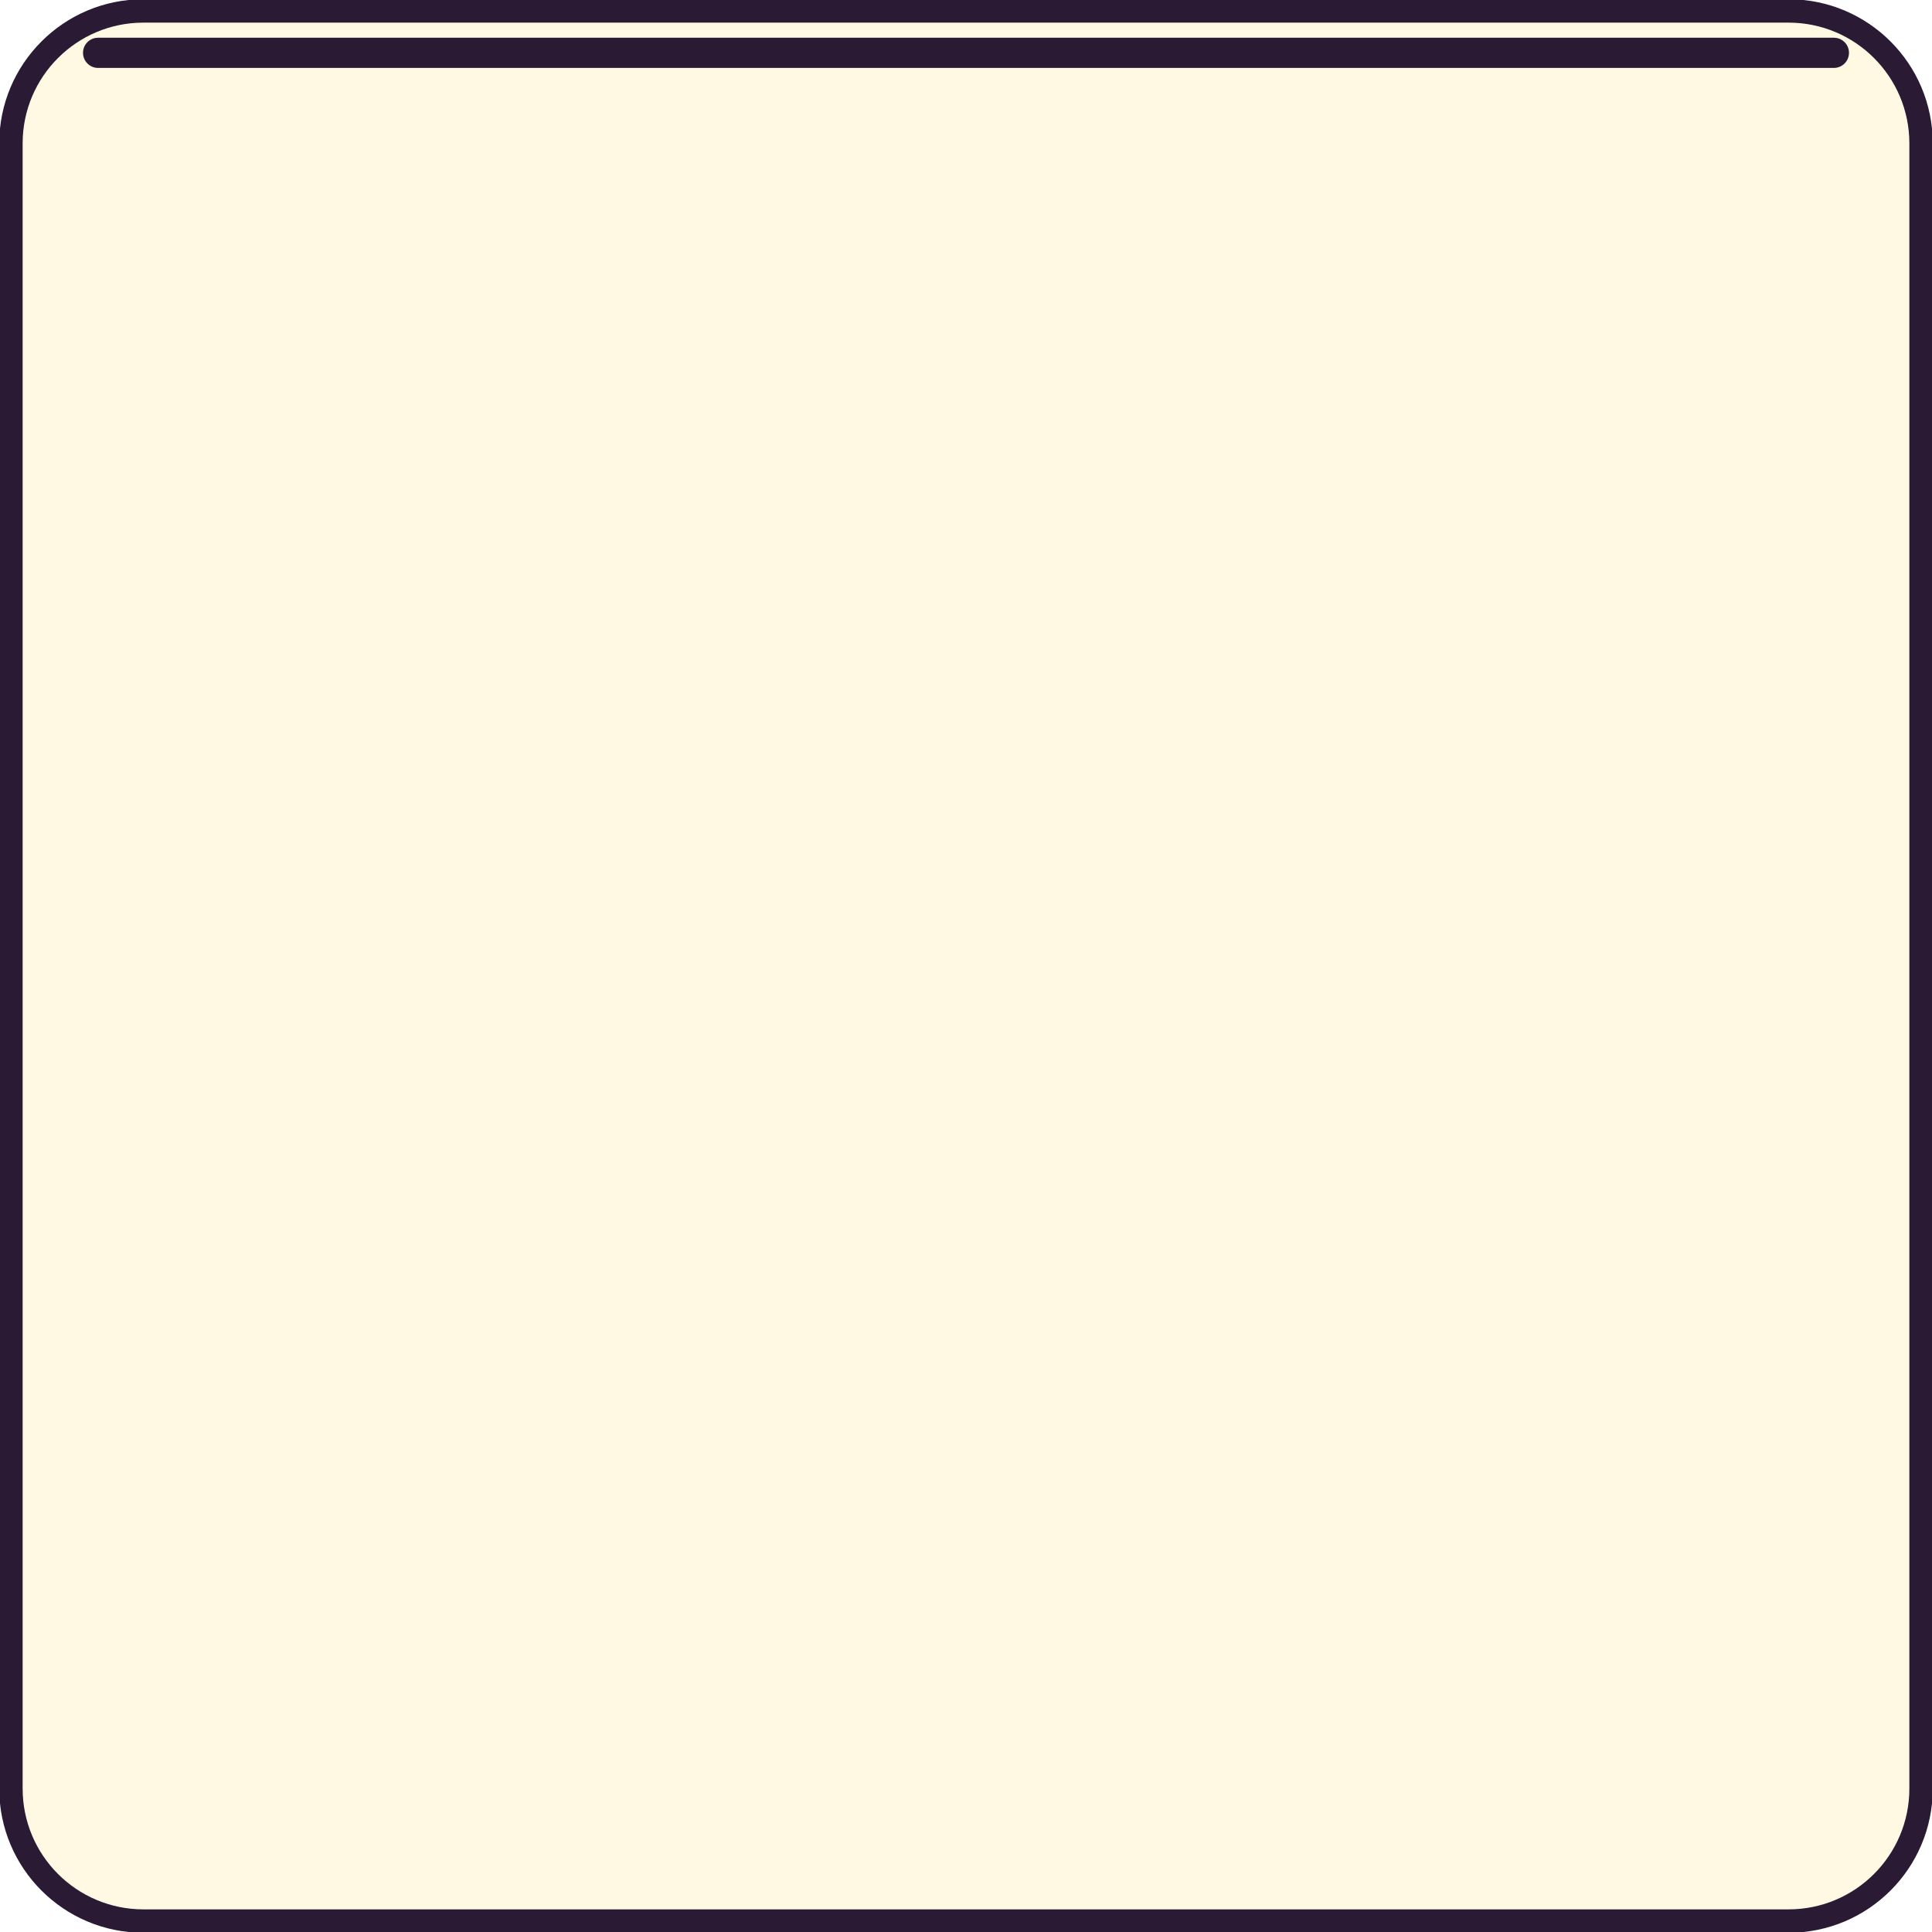
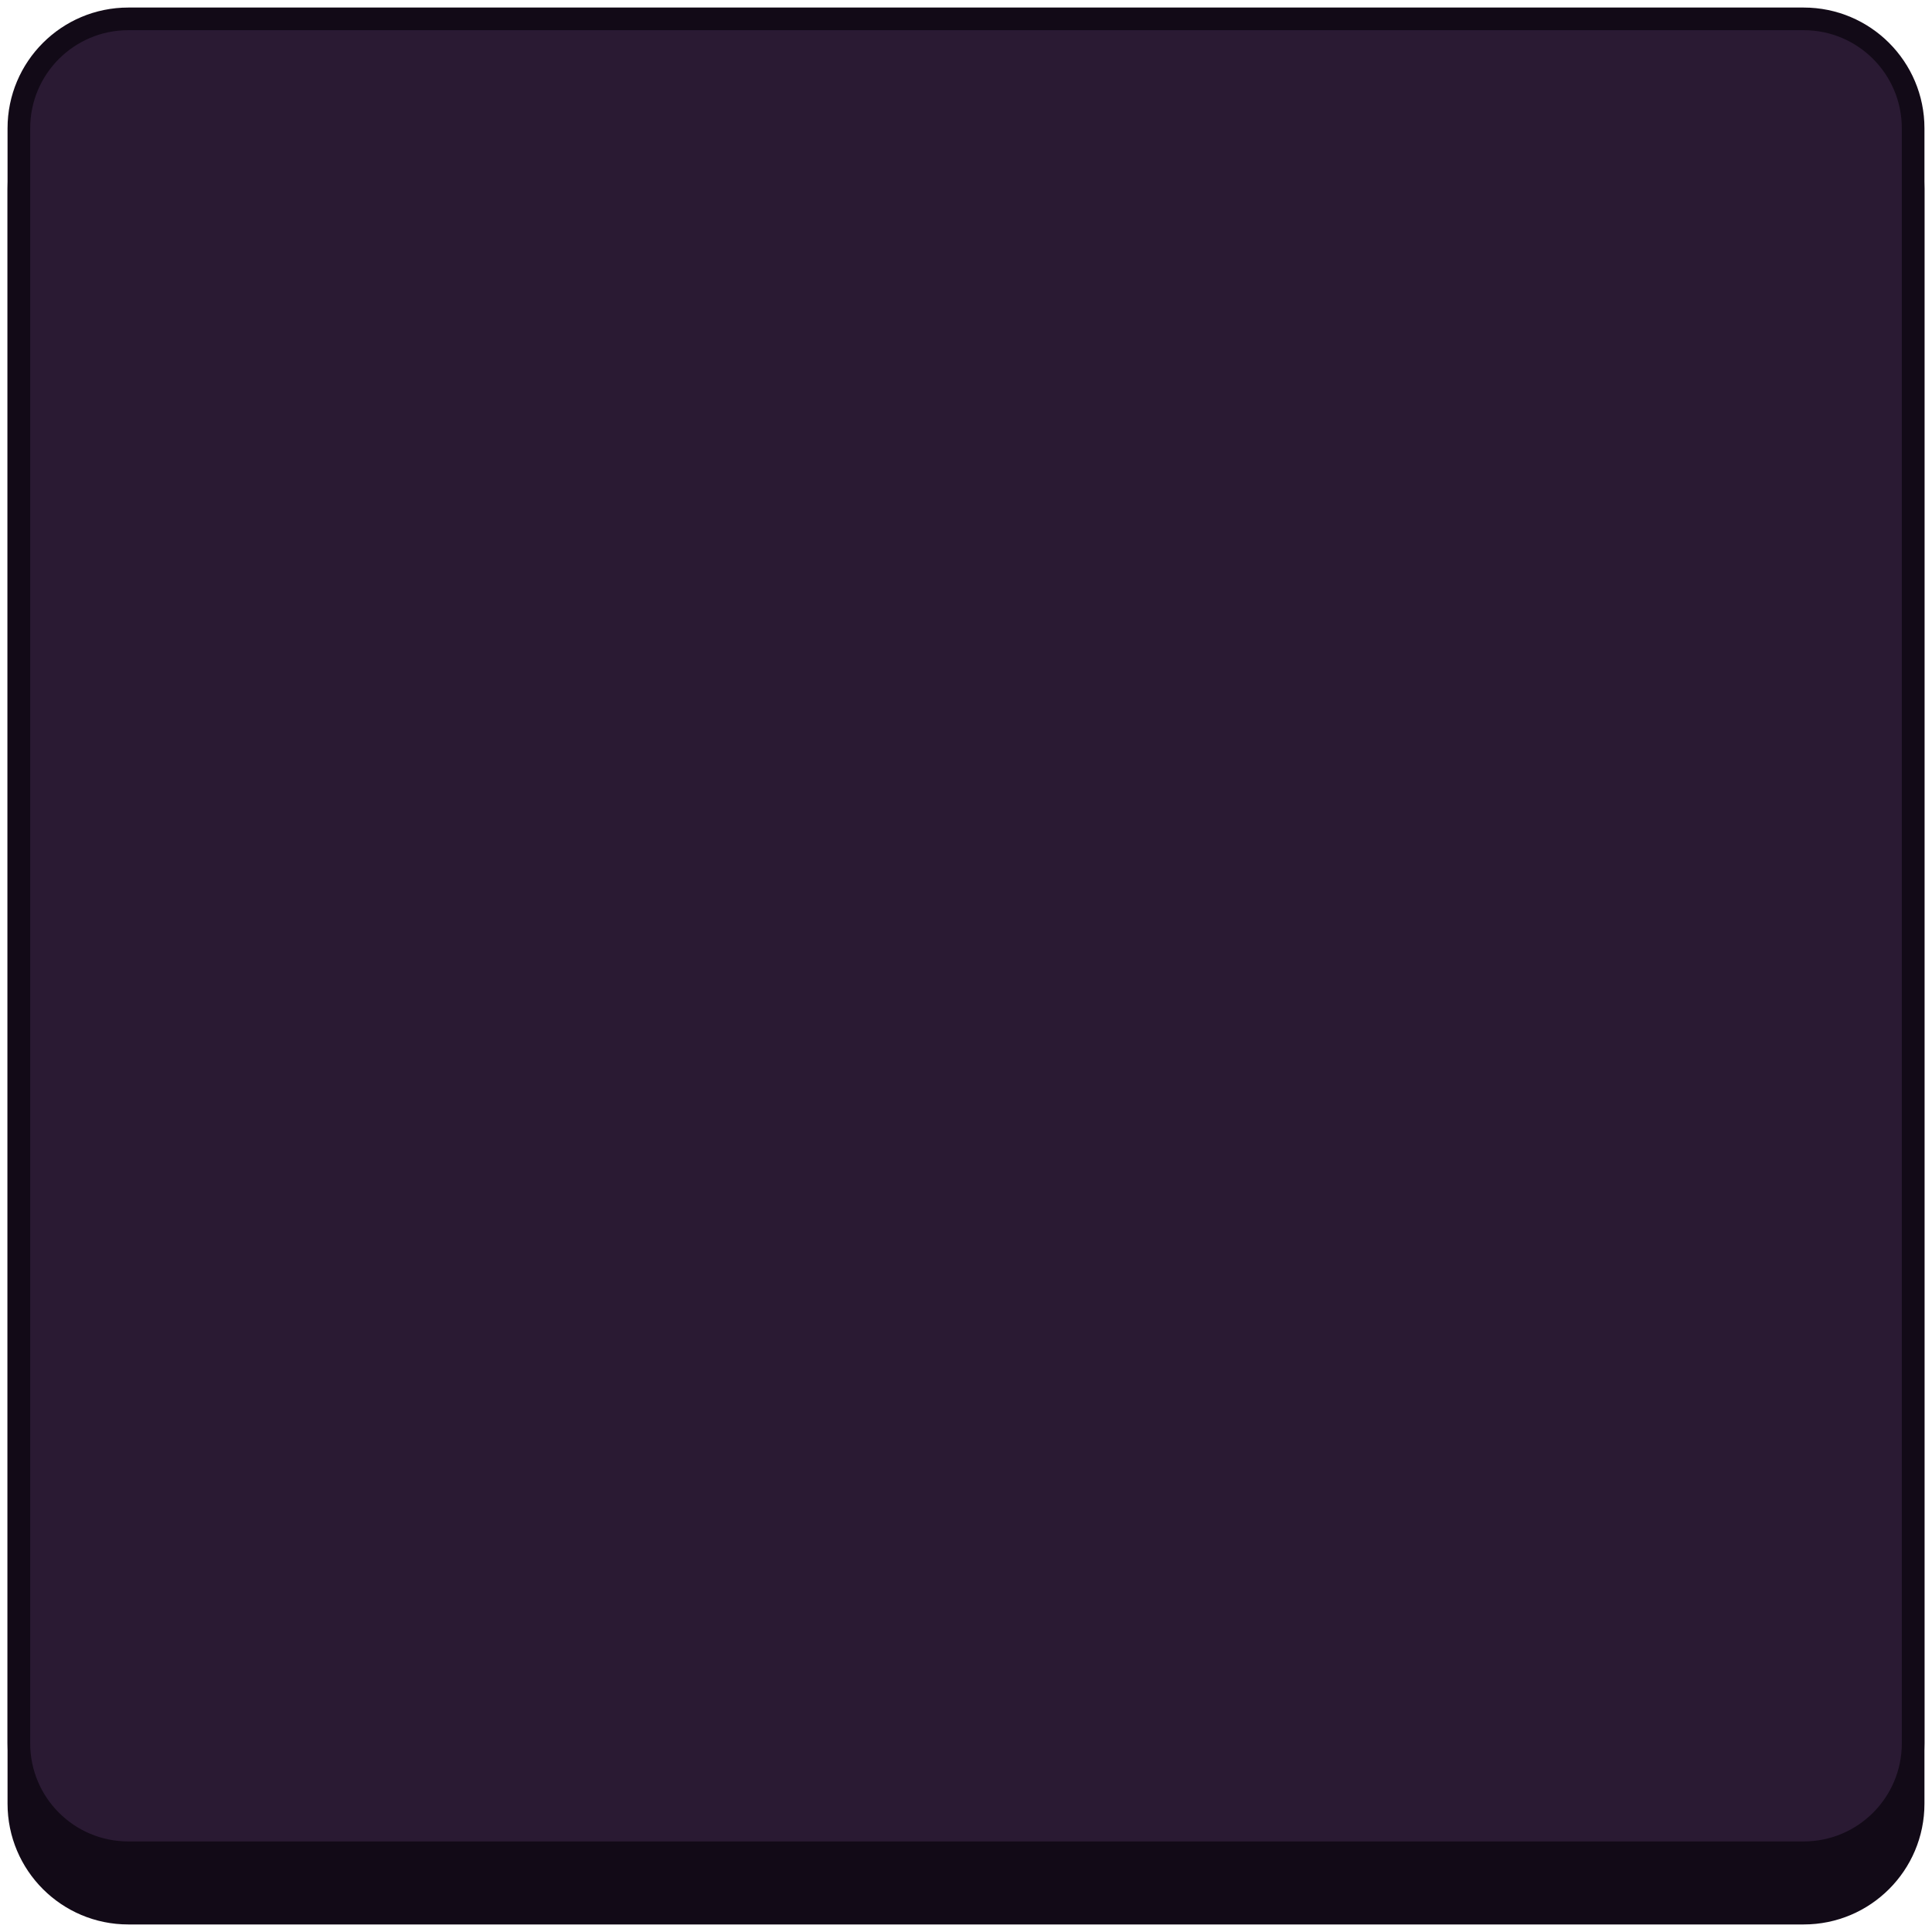
<svg xmlns="http://www.w3.org/2000/svg" viewBox="0 0 256 256" width="256" height="256">
  <g stroke-width="3.1" stroke-linejoin="round" stroke-linecap="round">
-     <rect x="-0.1" y="-0.1" width="256.2" height="256.2" rx="19.1" fill="#2A1A33" stroke="none" />
-     <rect x="3.0" y="3.0" width="250.0" height="250.0" rx="16.0" fill="#FFF9E3" stroke="none" />
-     <rect x="11.0" y="5.0" width="234.0" height="4.0" rx="2.0" fill="#2A1A33" stroke="none" />
+     <rect x="1.0" y="9.0" width="254.0" height="246.0" rx="16.0" fill="#120A17" stroke="none" />
+     <rect x="1.0" y="1.0" width="254.0" height="246.0" rx="16.0" fill="#120A17" stroke="none" />
+     <rect x="4.0" y="4.0" width="248.0" height="240.0" rx="13.0" fill="#2A1A33" stroke="none" />
  </g>
</svg>
